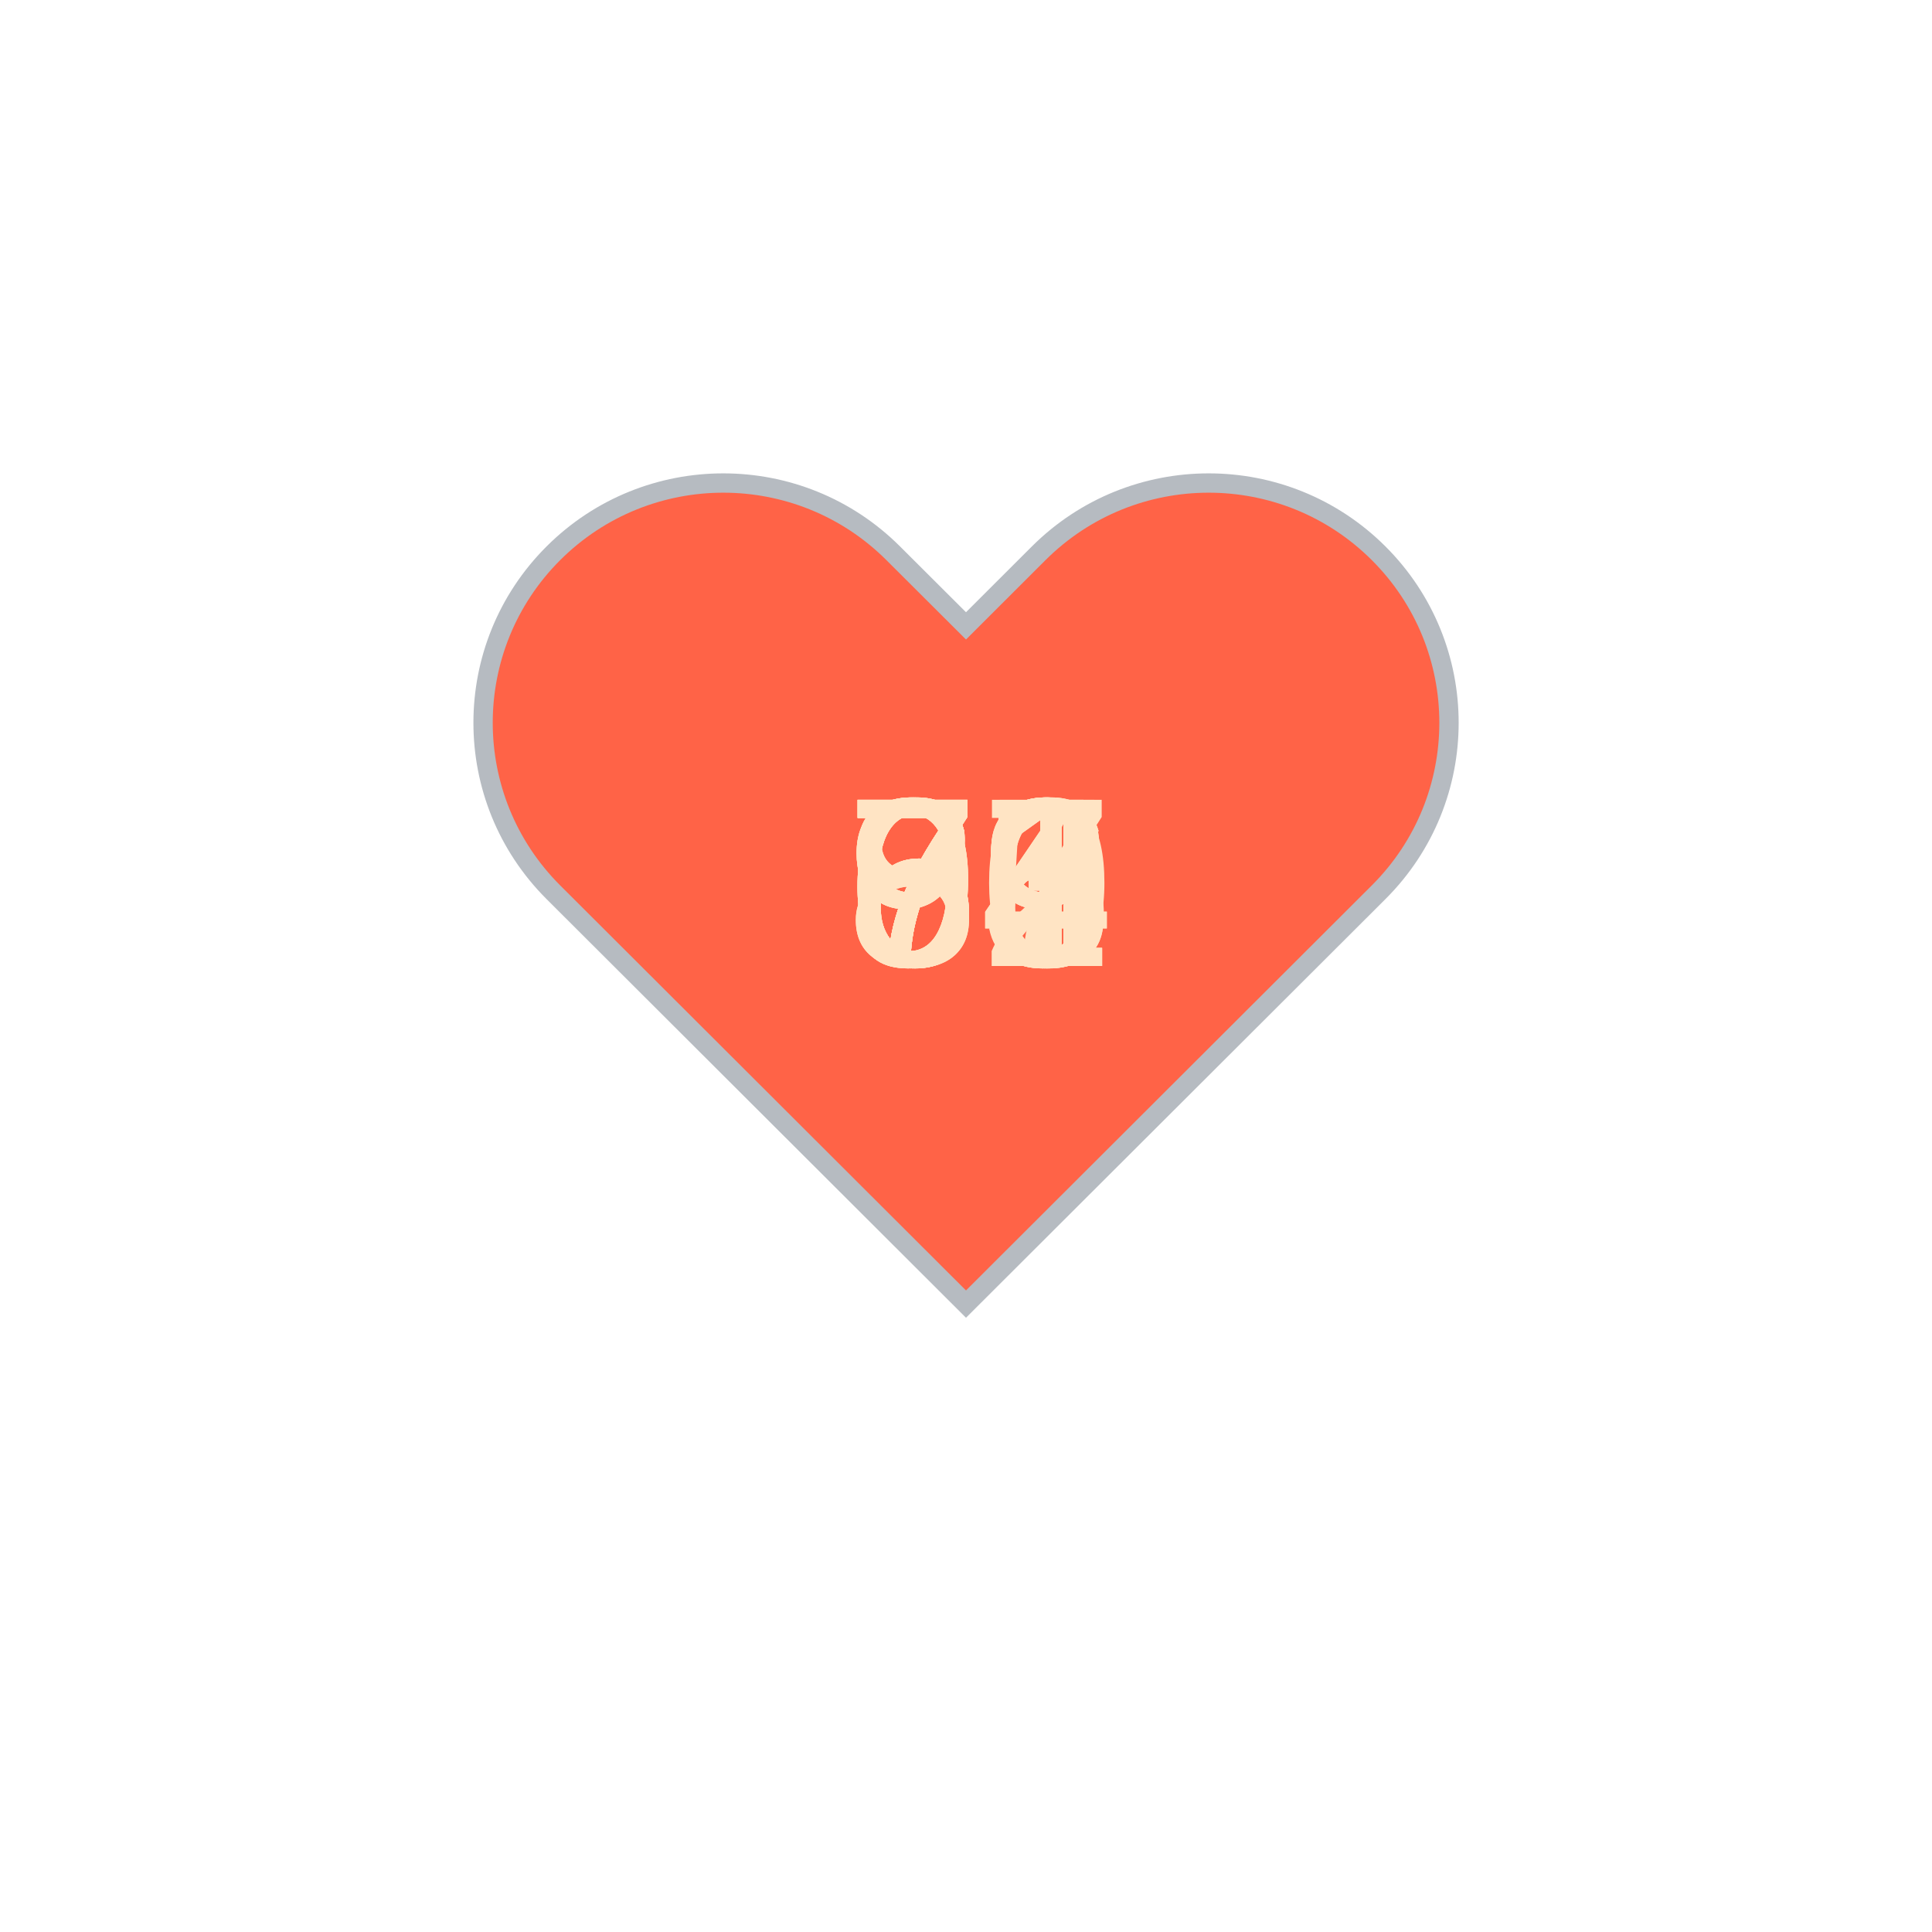
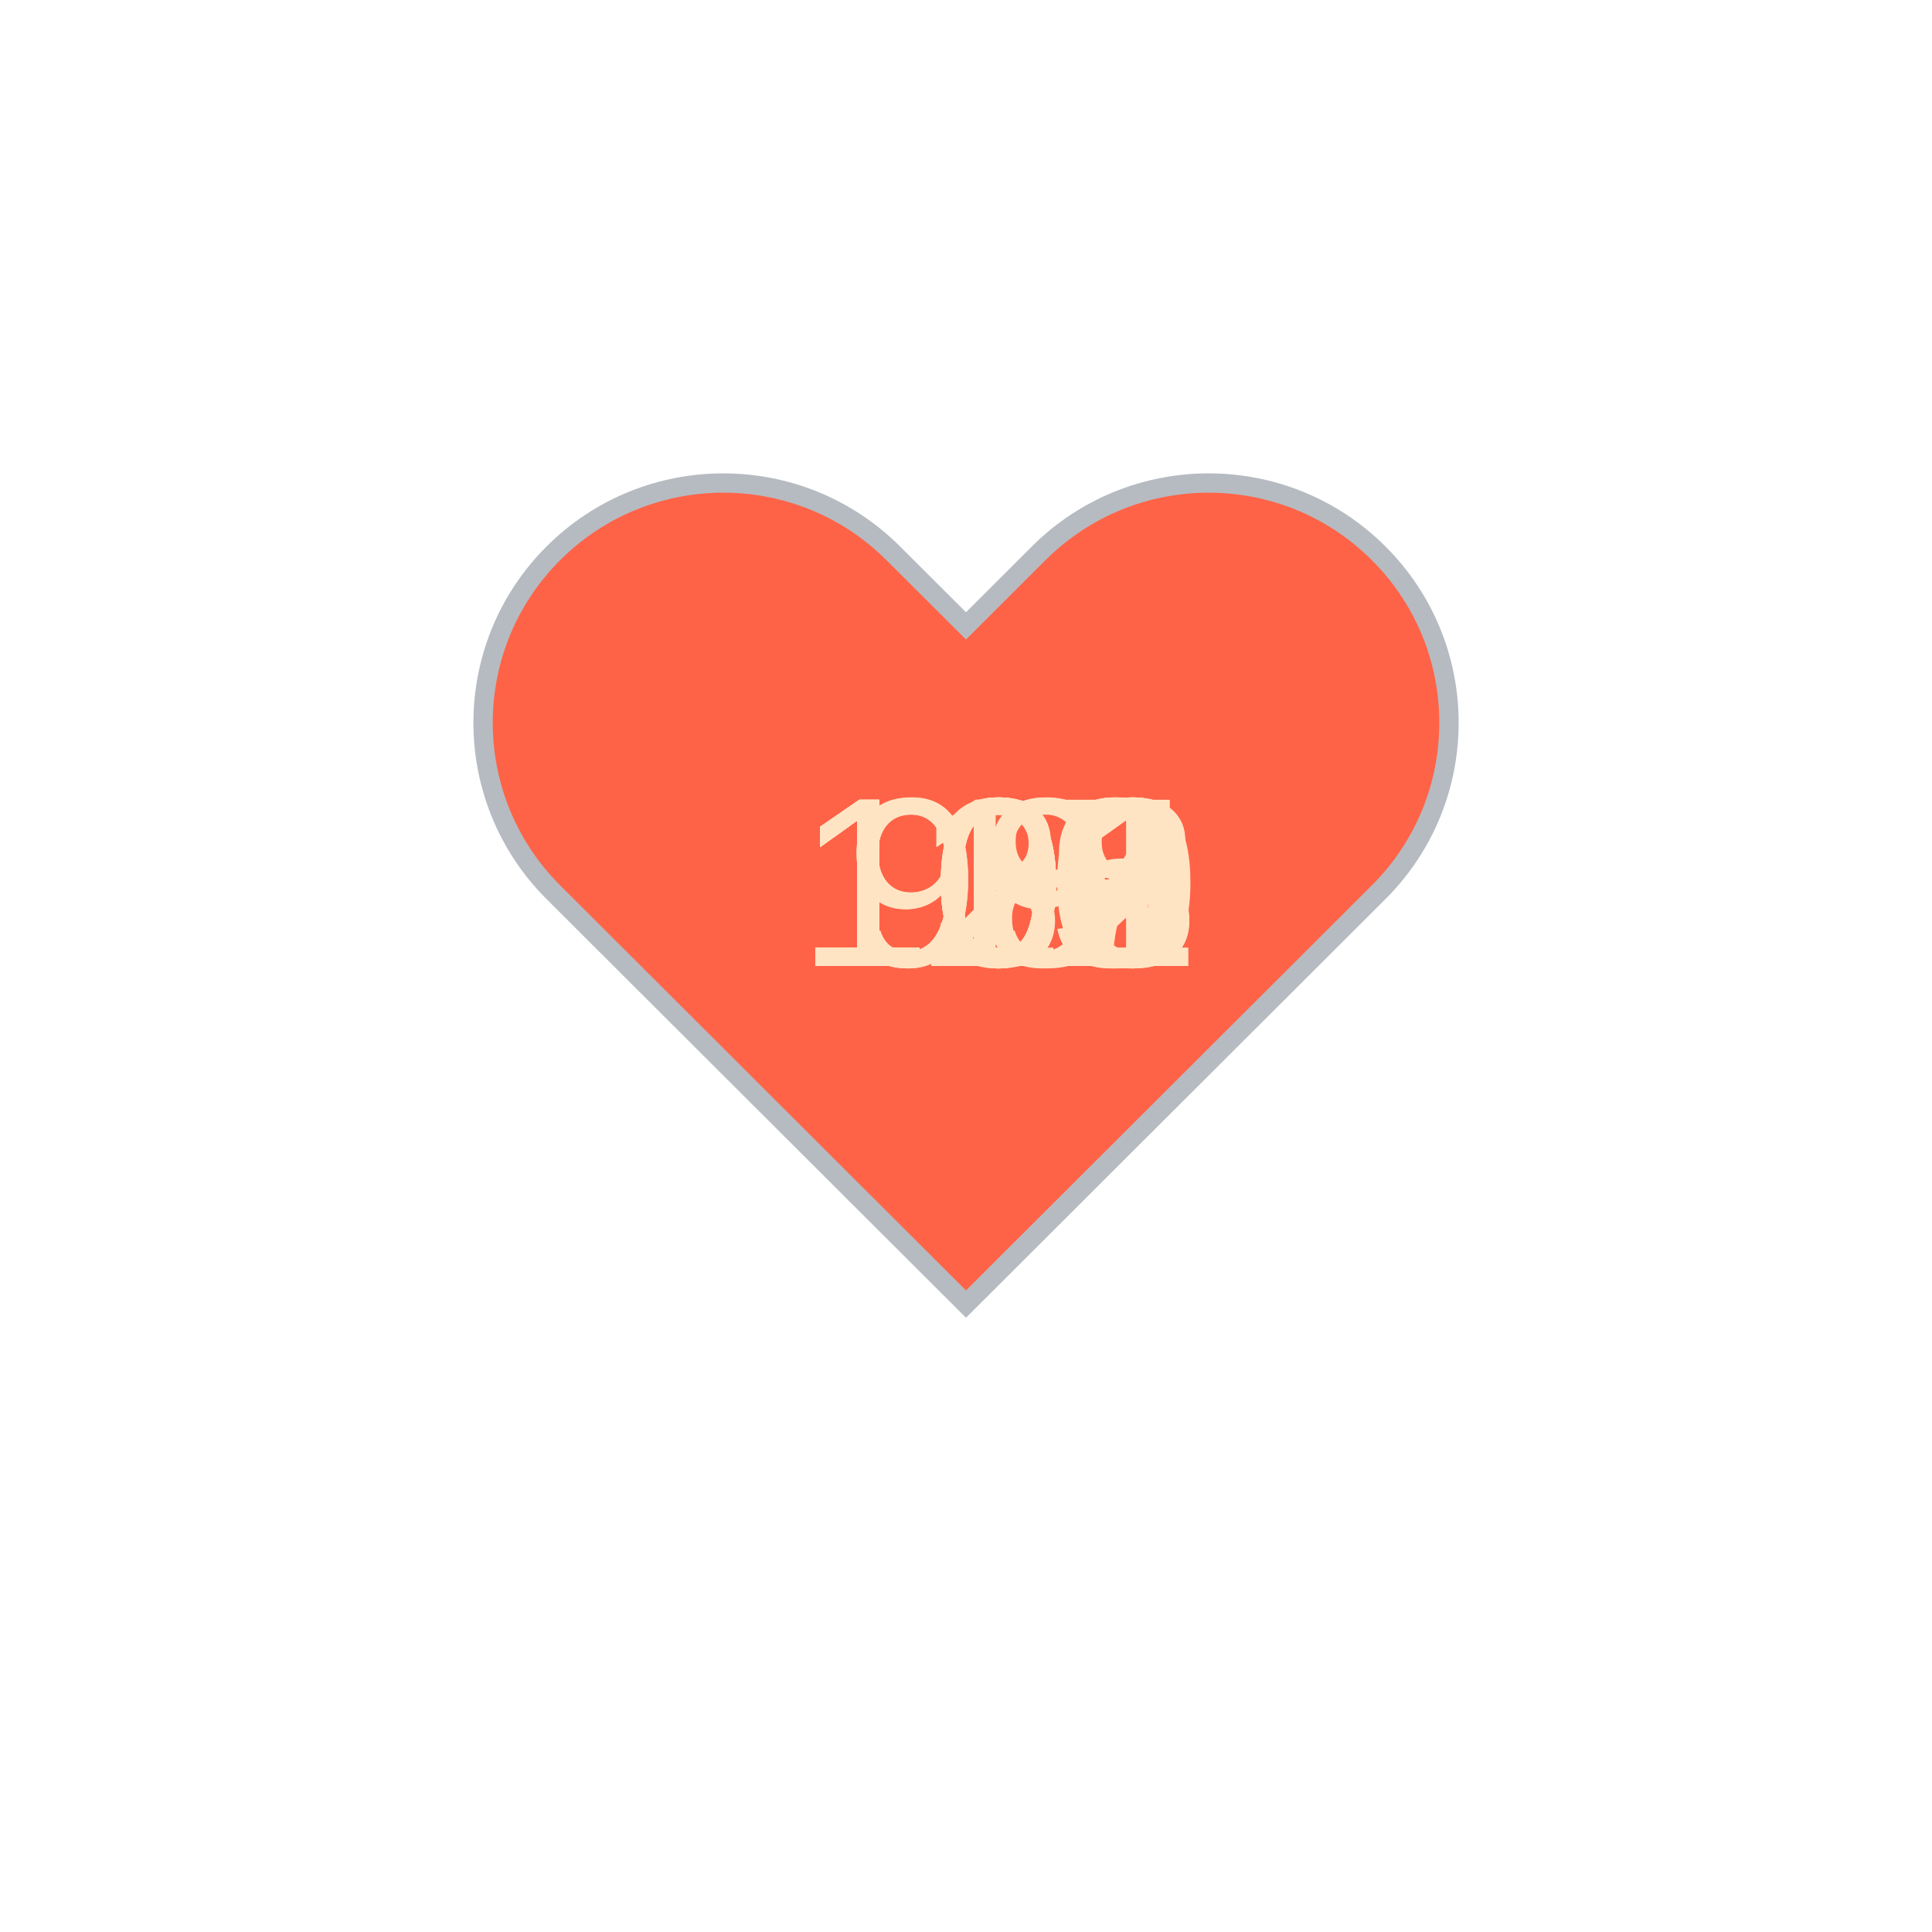
<svg xmlns="http://www.w3.org/2000/svg" baseProfile="full" height="150" version="1.1" viewBox="0,0,200,200" width="150">
  <defs />
  <g transform="translate(100 100)">
    <path d="M92.71,7.27L92.71,7.27c-9.71-9.69-25.46-9.69-35.18,0L50,14.79l-7.54-7.52C32.75-2.42,17-2.42,7.29,7.27v0 c-9.71,9.69-9.71,25.41,0,35.1L50,85l42.71-42.63C102.43,32.68,102.43,16.96,92.71,7.27z" fill="tomato" stroke="#B6BBC1" stroke-width="2" transform="translate(-50 -50)" />
    <animateTransform additive="sum" attributeName="transform" dur="1.2s" repeatCount="indefinite" type="scale" values="1; 1.5; 1.25; 1.5; 1.5; 1;" />
-     <text fill="bisque" style="font-size:25px; font-family:Arial" transform="translate(-12.5 0)">71<animate attributeName="visibility" dur="18.0s" keyTimes="0;0.07;0.13;0.2;0.27;0.33;0.4;0.47;0.53;0.6;0.67;0.73;0.8;0.87;0.93;1.0" repeatCount="indefinite" values="visible;hidden;hidden;hidden;hidden;hidden;hidden;hidden;hidden;hidden;hidden;hidden;hidden;hidden;hidden;hidden" />
+     <text fill="bisque" style="font-size:25px; font-family:Arial" transform="translate(-17.5 0)">112<animate attributeName="visibility" dur="18.0s" keyTimes="0;0.07;0.13;0.2;0.27;0.33;0.4;0.47;0.53;0.6;0.67;0.73;0.8;0.87;0.93;1.0" repeatCount="indefinite" values="visible;hidden;hidden;hidden;hidden;hidden;hidden;hidden;hidden;hidden;hidden;hidden;hidden;hidden;hidden;hidden" />
    </text>
-     <text fill="bisque" style="font-size:25px; font-family:Arial" transform="translate(-12.5 0)">64<animate attributeName="visibility" dur="18.0s" keyTimes="0;0.07;0.13;0.2;0.27;0.33;0.4;0.47;0.53;0.6;0.67;0.73;0.8;0.87;0.93;1.0" repeatCount="indefinite" values="hidden;visible;hidden;hidden;hidden;hidden;hidden;hidden;hidden;hidden;hidden;hidden;hidden;hidden;hidden;hidden" />
+     <text fill="bisque" style="font-size:25px; font-family:Arial" transform="translate(-17.5 0)">115<animate attributeName="visibility" dur="18.0s" keyTimes="0;0.07;0.13;0.2;0.27;0.33;0.4;0.47;0.53;0.6;0.67;0.73;0.8;0.87;0.93;1.0" repeatCount="indefinite" values="hidden;visible;hidden;hidden;hidden;hidden;hidden;hidden;hidden;hidden;hidden;hidden;hidden;hidden;hidden;hidden" />
    </text>
-     <text fill="bisque" style="font-size:25px; font-family:Arial" transform="translate(-12.5 0)">69<animate attributeName="visibility" dur="18.0s" keyTimes="0;0.07;0.13;0.2;0.27;0.33;0.4;0.47;0.53;0.6;0.67;0.73;0.8;0.87;0.93;1.0" repeatCount="indefinite" values="hidden;hidden;visible;hidden;hidden;hidden;hidden;hidden;hidden;hidden;hidden;hidden;hidden;hidden;hidden;hidden" />
+     <text fill="bisque" style="font-size:25px; font-family:Arial" transform="translate(-17.5 0)">116<animate attributeName="visibility" dur="18.0s" keyTimes="0;0.07;0.13;0.2;0.27;0.33;0.4;0.47;0.53;0.6;0.67;0.73;0.8;0.87;0.93;1.0" repeatCount="indefinite" values="hidden;hidden;visible;hidden;hidden;hidden;hidden;hidden;hidden;hidden;hidden;hidden;hidden;hidden;hidden;hidden" />
    </text>
-     <text fill="bisque" style="font-size:25px; font-family:Arial" transform="translate(-12.5 0)">65<animate attributeName="visibility" dur="18.0s" keyTimes="0;0.07;0.13;0.2;0.27;0.33;0.4;0.47;0.53;0.6;0.67;0.73;0.8;0.87;0.93;1.0" repeatCount="indefinite" values="hidden;hidden;hidden;visible;hidden;hidden;hidden;hidden;hidden;hidden;hidden;hidden;hidden;hidden;hidden;hidden" />
+     <text fill="bisque" style="font-size:25px; font-family:Arial" transform="translate(-17.5 0)">117<animate attributeName="visibility" dur="18.0s" keyTimes="0;0.07;0.13;0.2;0.27;0.33;0.4;0.47;0.53;0.6;0.67;0.73;0.8;0.87;0.93;1.0" repeatCount="indefinite" values="hidden;hidden;hidden;visible;hidden;hidden;hidden;hidden;hidden;hidden;hidden;hidden;hidden;hidden;hidden;hidden" />
    </text>
-     <text fill="bisque" style="font-size:25px; font-family:Arial" transform="translate(-12.5 0)">74<animate attributeName="visibility" dur="18.0s" keyTimes="0;0.07;0.13;0.2;0.27;0.33;0.4;0.47;0.53;0.6;0.67;0.73;0.8;0.87;0.93;1.0" repeatCount="indefinite" values="hidden;hidden;hidden;hidden;visible;hidden;hidden;hidden;hidden;hidden;hidden;hidden;hidden;hidden;hidden;hidden" />
+     <text fill="bisque" style="font-size:25px; font-family:Arial" transform="translate(-17.5 0)">110<animate attributeName="visibility" dur="18.0s" keyTimes="0;0.07;0.13;0.2;0.27;0.33;0.4;0.47;0.53;0.6;0.67;0.73;0.8;0.87;0.93;1.0" repeatCount="indefinite" values="hidden;hidden;hidden;hidden;visible;hidden;hidden;hidden;hidden;hidden;hidden;hidden;hidden;hidden;hidden;hidden" />
    </text>
-     <text fill="bisque" style="font-size:25px; font-family:Arial" transform="translate(-12.5 0)">69<animate attributeName="visibility" dur="18.0s" keyTimes="0;0.07;0.13;0.2;0.27;0.33;0.4;0.47;0.53;0.6;0.67;0.73;0.8;0.87;0.93;1.0" repeatCount="indefinite" values="hidden;hidden;hidden;hidden;hidden;visible;hidden;hidden;hidden;hidden;hidden;hidden;hidden;hidden;hidden;hidden" />
+     <text fill="bisque" style="font-size:25px; font-family:Arial" transform="translate(-12.5 0)">99<animate attributeName="visibility" dur="18.0s" keyTimes="0;0.07;0.13;0.2;0.27;0.33;0.4;0.47;0.53;0.6;0.67;0.73;0.8;0.87;0.93;1.0" repeatCount="indefinite" values="hidden;hidden;hidden;hidden;hidden;visible;hidden;hidden;hidden;hidden;hidden;hidden;hidden;hidden;hidden;hidden" />
    </text>
-     <text fill="bisque" style="font-size:25px; font-family:Arial" transform="translate(-12.5 0)">73<animate attributeName="visibility" dur="18.0s" keyTimes="0;0.07;0.13;0.2;0.27;0.33;0.4;0.47;0.53;0.6;0.67;0.73;0.8;0.87;0.93;1.0" repeatCount="indefinite" values="hidden;hidden;hidden;hidden;hidden;hidden;visible;hidden;hidden;hidden;hidden;hidden;hidden;hidden;hidden;hidden" />
+     <text fill="bisque" style="font-size:25px; font-family:Arial" transform="translate(-12.5 0)">98<animate attributeName="visibility" dur="18.0s" keyTimes="0;0.07;0.13;0.2;0.27;0.33;0.4;0.47;0.53;0.6;0.67;0.73;0.8;0.87;0.93;1.0" repeatCount="indefinite" values="hidden;hidden;hidden;hidden;hidden;hidden;visible;hidden;hidden;hidden;hidden;hidden;hidden;hidden;hidden;hidden" />
    </text>
-     <text fill="bisque" style="font-size:25px; font-family:Arial" transform="translate(-12.5 0)">76<animate attributeName="visibility" dur="18.0s" keyTimes="0;0.07;0.13;0.2;0.27;0.33;0.4;0.47;0.53;0.6;0.67;0.73;0.8;0.87;0.93;1.0" repeatCount="indefinite" values="hidden;hidden;hidden;hidden;hidden;hidden;hidden;visible;hidden;hidden;hidden;hidden;hidden;hidden;hidden;hidden" />
+     <text fill="bisque" style="font-size:25px; font-family:Arial" transform="translate(-17.5 0)">100<animate attributeName="visibility" dur="18.0s" keyTimes="0;0.07;0.13;0.2;0.27;0.33;0.4;0.47;0.53;0.6;0.67;0.73;0.8;0.87;0.93;1.0" repeatCount="indefinite" values="hidden;hidden;hidden;hidden;hidden;hidden;hidden;visible;hidden;hidden;hidden;hidden;hidden;hidden;hidden;hidden" />
    </text>
-     <text fill="bisque" style="font-size:25px; font-family:Arial" transform="translate(-12.5 0)">76<animate attributeName="visibility" dur="18.0s" keyTimes="0;0.07;0.13;0.2;0.27;0.33;0.4;0.47;0.53;0.6;0.67;0.73;0.8;0.87;0.93;1.0" repeatCount="indefinite" values="hidden;hidden;hidden;hidden;hidden;hidden;hidden;hidden;visible;hidden;hidden;hidden;hidden;hidden;hidden;hidden" />
+     <text fill="bisque" style="font-size:25px; font-family:Arial" transform="translate(-17.5 0)">102<animate attributeName="visibility" dur="18.0s" keyTimes="0;0.07;0.13;0.2;0.27;0.33;0.4;0.47;0.53;0.6;0.67;0.73;0.8;0.87;0.93;1.0" repeatCount="indefinite" values="hidden;hidden;hidden;hidden;hidden;hidden;hidden;hidden;visible;hidden;hidden;hidden;hidden;hidden;hidden;hidden" />
    </text>
-     <text fill="bisque" style="font-size:25px; font-family:Arial" transform="translate(-12.5 0)">81<animate attributeName="visibility" dur="18.0s" keyTimes="0;0.07;0.13;0.2;0.27;0.33;0.4;0.47;0.53;0.6;0.67;0.73;0.8;0.87;0.93;1.0" repeatCount="indefinite" values="hidden;hidden;hidden;hidden;hidden;hidden;hidden;hidden;hidden;visible;hidden;hidden;hidden;hidden;hidden;hidden" />
+     <text fill="bisque" style="font-size:25px; font-family:Arial" transform="translate(-17.5 0)">103<animate attributeName="visibility" dur="18.0s" keyTimes="0;0.07;0.13;0.2;0.27;0.33;0.4;0.47;0.53;0.6;0.67;0.73;0.8;0.87;0.93;1.0" repeatCount="indefinite" values="hidden;hidden;hidden;hidden;hidden;hidden;hidden;hidden;hidden;visible;hidden;hidden;hidden;hidden;hidden;hidden" />
    </text>
-     <text fill="bisque" style="font-size:25px; font-family:Arial" transform="translate(-12.5 0)">77<animate attributeName="visibility" dur="18.0s" keyTimes="0;0.07;0.13;0.2;0.27;0.33;0.4;0.47;0.53;0.6;0.67;0.73;0.8;0.87;0.93;1.0" repeatCount="indefinite" values="hidden;hidden;hidden;hidden;hidden;hidden;hidden;hidden;hidden;hidden;visible;hidden;hidden;hidden;hidden;hidden" />
+     <text fill="bisque" style="font-size:25px; font-family:Arial" transform="translate(-17.5 0)">109<animate attributeName="visibility" dur="18.0s" keyTimes="0;0.07;0.13;0.2;0.27;0.33;0.4;0.47;0.53;0.6;0.67;0.73;0.8;0.87;0.93;1.0" repeatCount="indefinite" values="hidden;hidden;hidden;hidden;hidden;hidden;hidden;hidden;hidden;hidden;visible;hidden;hidden;hidden;hidden;hidden" />
    </text>
-     <text fill="bisque" style="font-size:25px; font-family:Arial" transform="translate(-12.5 0)">82<animate attributeName="visibility" dur="18.0s" keyTimes="0;0.07;0.13;0.2;0.27;0.33;0.4;0.47;0.53;0.6;0.67;0.73;0.8;0.87;0.93;1.0" repeatCount="indefinite" values="hidden;hidden;hidden;hidden;hidden;hidden;hidden;hidden;hidden;hidden;hidden;visible;hidden;hidden;hidden;hidden" />
+     <text fill="bisque" style="font-size:25px; font-family:Arial" transform="translate(-17.5 0)">121<animate attributeName="visibility" dur="18.0s" keyTimes="0;0.07;0.13;0.2;0.27;0.33;0.4;0.47;0.53;0.6;0.67;0.73;0.8;0.87;0.93;1.0" repeatCount="indefinite" values="hidden;hidden;hidden;hidden;hidden;hidden;hidden;hidden;hidden;hidden;hidden;visible;hidden;hidden;hidden;hidden" />
    </text>
-     <text fill="bisque" style="font-size:25px; font-family:Arial" transform="translate(-12.5 0)">93<animate attributeName="visibility" dur="18.0s" keyTimes="0;0.07;0.13;0.2;0.27;0.33;0.4;0.47;0.53;0.6;0.67;0.73;0.8;0.87;0.93;1.0" repeatCount="indefinite" values="hidden;hidden;hidden;hidden;hidden;hidden;hidden;hidden;hidden;hidden;hidden;hidden;visible;hidden;hidden;hidden" />
+     <text fill="bisque" style="font-size:25px; font-family:Arial" transform="translate(-17.5 0)">128<animate attributeName="visibility" dur="18.0s" keyTimes="0;0.07;0.13;0.2;0.27;0.33;0.4;0.47;0.53;0.6;0.67;0.73;0.8;0.87;0.93;1.0" repeatCount="indefinite" values="hidden;hidden;hidden;hidden;hidden;hidden;hidden;hidden;hidden;hidden;hidden;hidden;visible;hidden;hidden;hidden" />
    </text>
-     <text fill="bisque" style="font-size:25px; font-family:Arial" transform="translate(-12.5 0)">99<animate attributeName="visibility" dur="18.0s" keyTimes="0;0.07;0.13;0.2;0.27;0.33;0.4;0.47;0.53;0.6;0.67;0.73;0.8;0.87;0.93;1.0" repeatCount="indefinite" values="hidden;hidden;hidden;hidden;hidden;hidden;hidden;hidden;hidden;hidden;hidden;hidden;hidden;visible;hidden;hidden" />
+     <text fill="bisque" style="font-size:25px; font-family:Arial" transform="translate(-17.5 0)">131<animate attributeName="visibility" dur="18.0s" keyTimes="0;0.07;0.13;0.2;0.27;0.33;0.4;0.47;0.53;0.6;0.67;0.73;0.8;0.87;0.93;1.0" repeatCount="indefinite" values="hidden;hidden;hidden;hidden;hidden;hidden;hidden;hidden;hidden;hidden;hidden;hidden;hidden;visible;hidden;hidden" />
    </text>
-     <text fill="bisque" style="font-size:25px; font-family:Arial" transform="translate(-12.5 0)">90<animate attributeName="visibility" dur="18.0s" keyTimes="0;0.07;0.13;0.2;0.27;0.33;0.4;0.47;0.53;0.6;0.67;0.73;0.8;0.87;0.93;1.0" repeatCount="indefinite" values="hidden;hidden;hidden;hidden;hidden;hidden;hidden;hidden;hidden;hidden;hidden;hidden;hidden;hidden;visible;hidden" />
+     <text fill="bisque" style="font-size:25px; font-family:Arial" transform="translate(-17.5 0)">119<animate attributeName="visibility" dur="18.0s" keyTimes="0;0.07;0.13;0.2;0.27;0.33;0.4;0.47;0.53;0.6;0.67;0.73;0.8;0.87;0.93;1.0" repeatCount="indefinite" values="hidden;hidden;hidden;hidden;hidden;hidden;hidden;hidden;hidden;hidden;hidden;hidden;hidden;hidden;visible;hidden" />
    </text>
  </g>
</svg>
